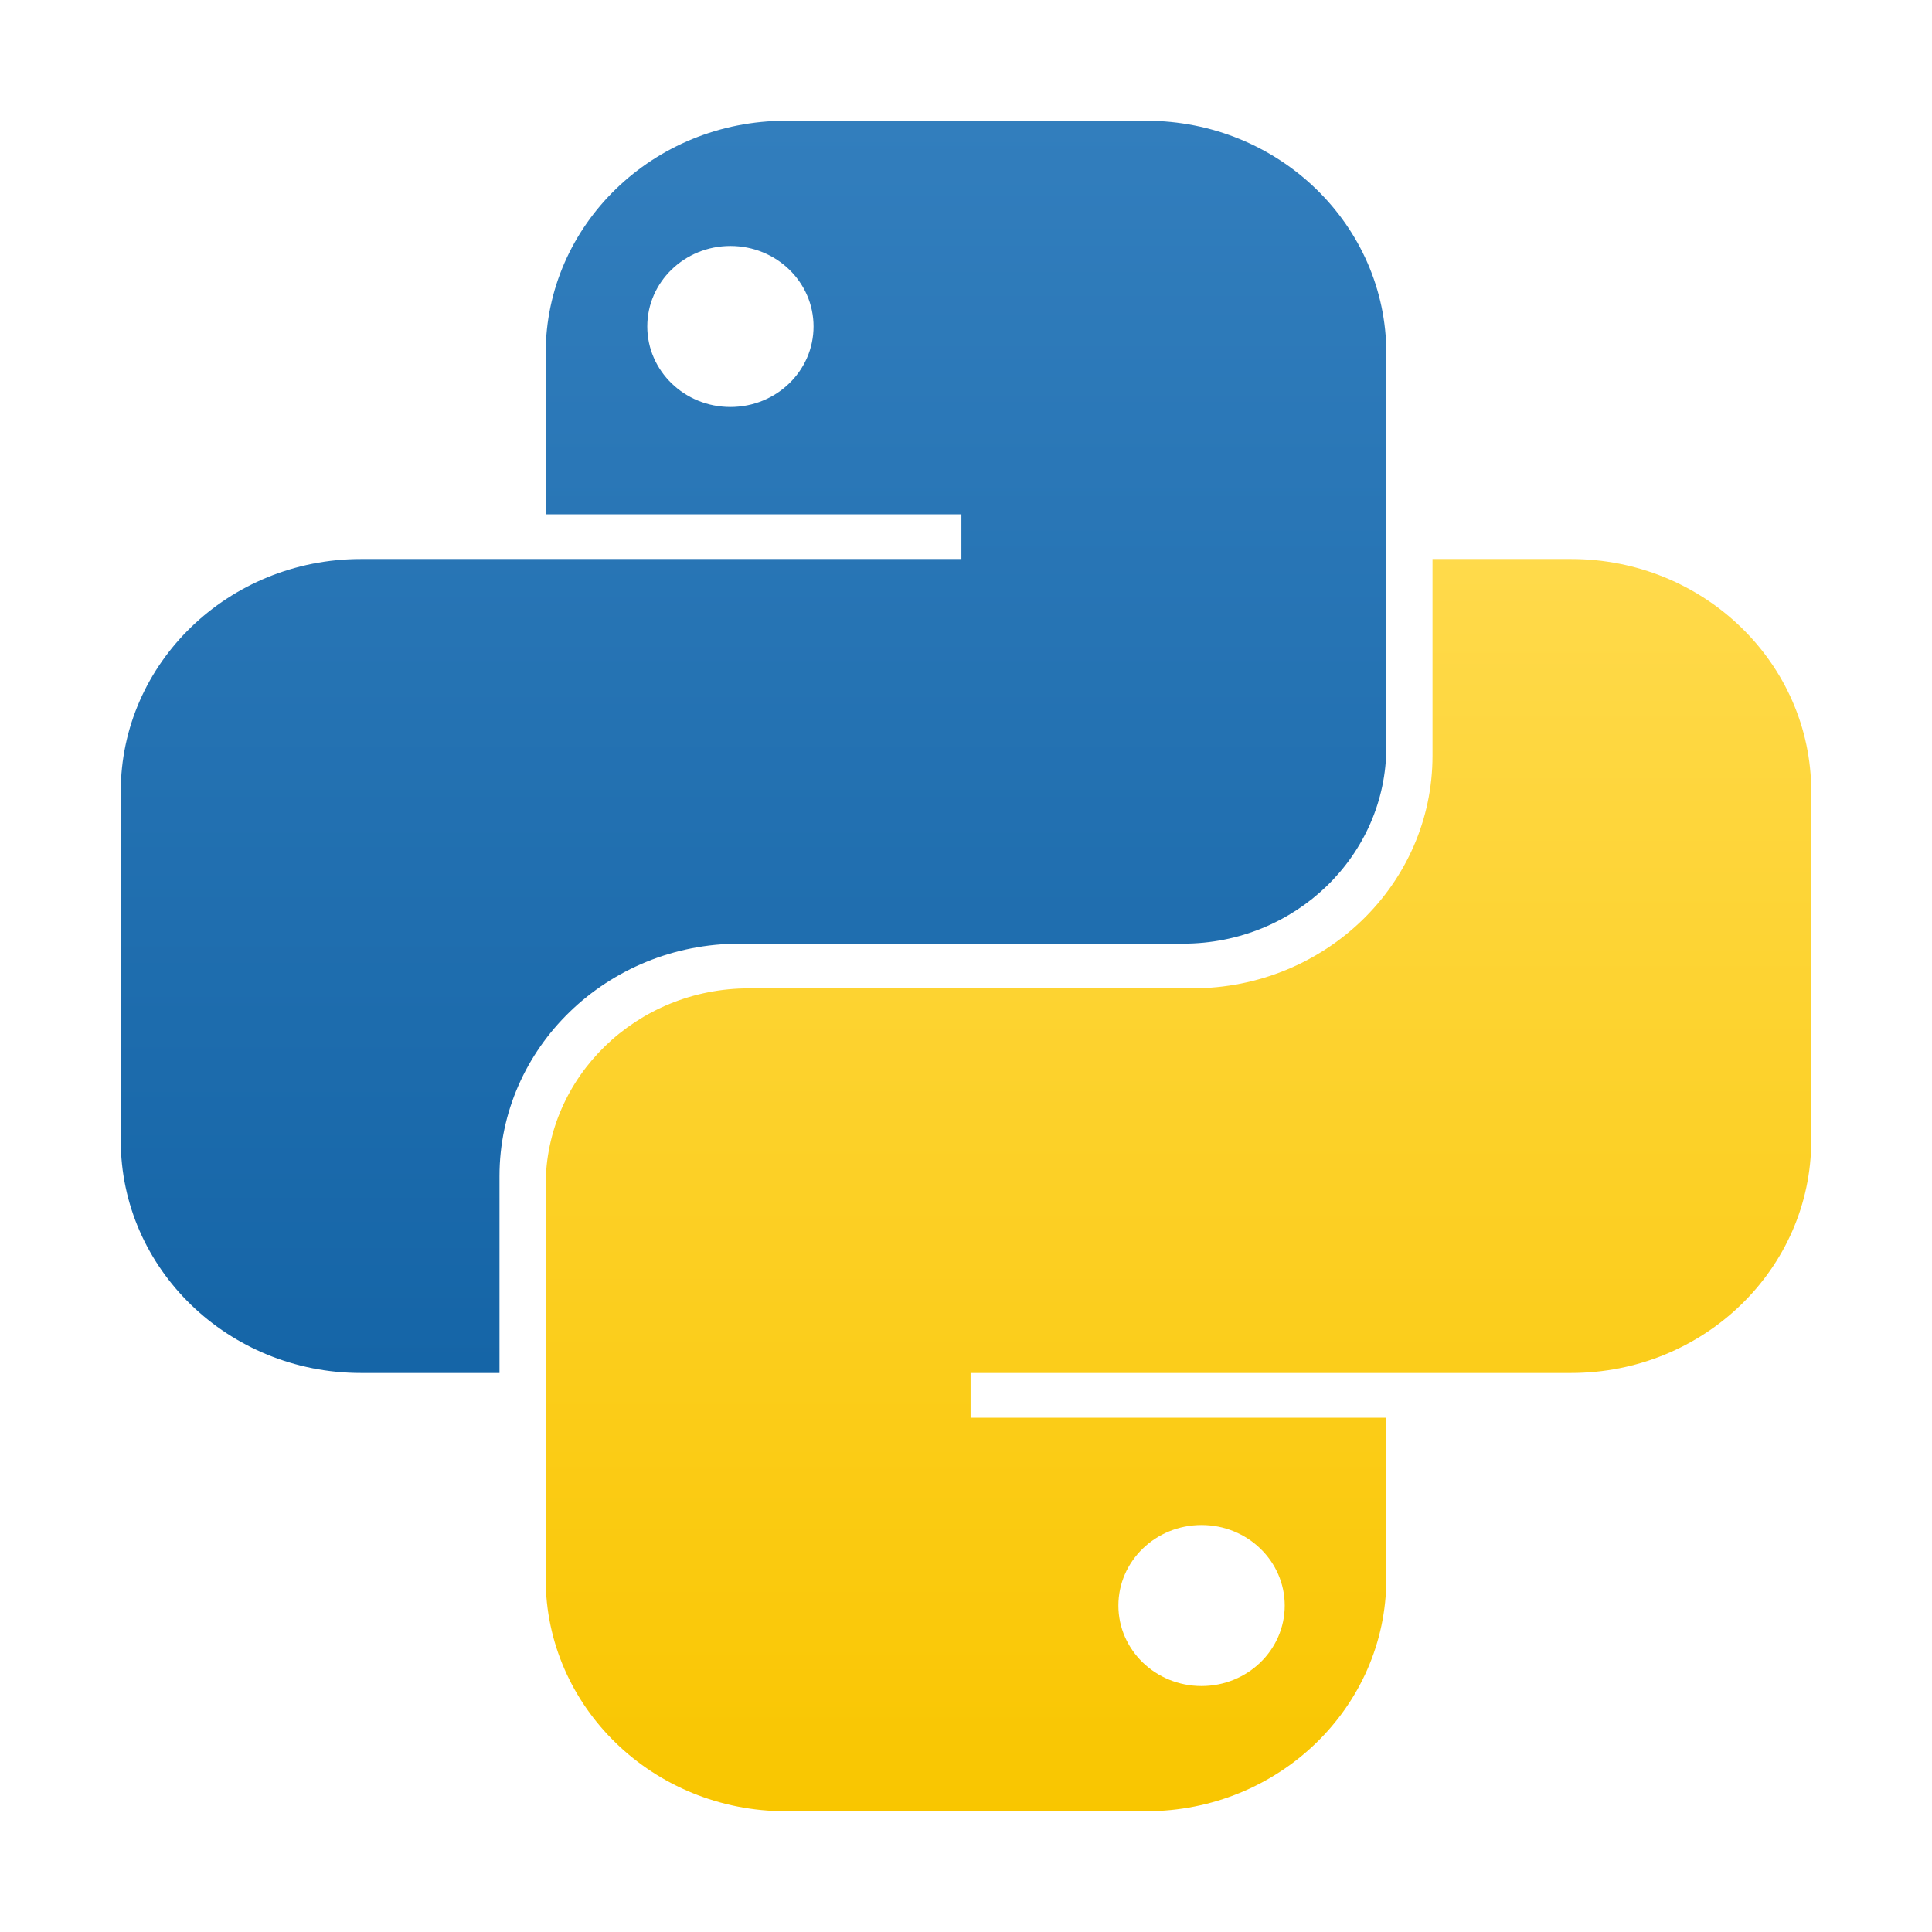
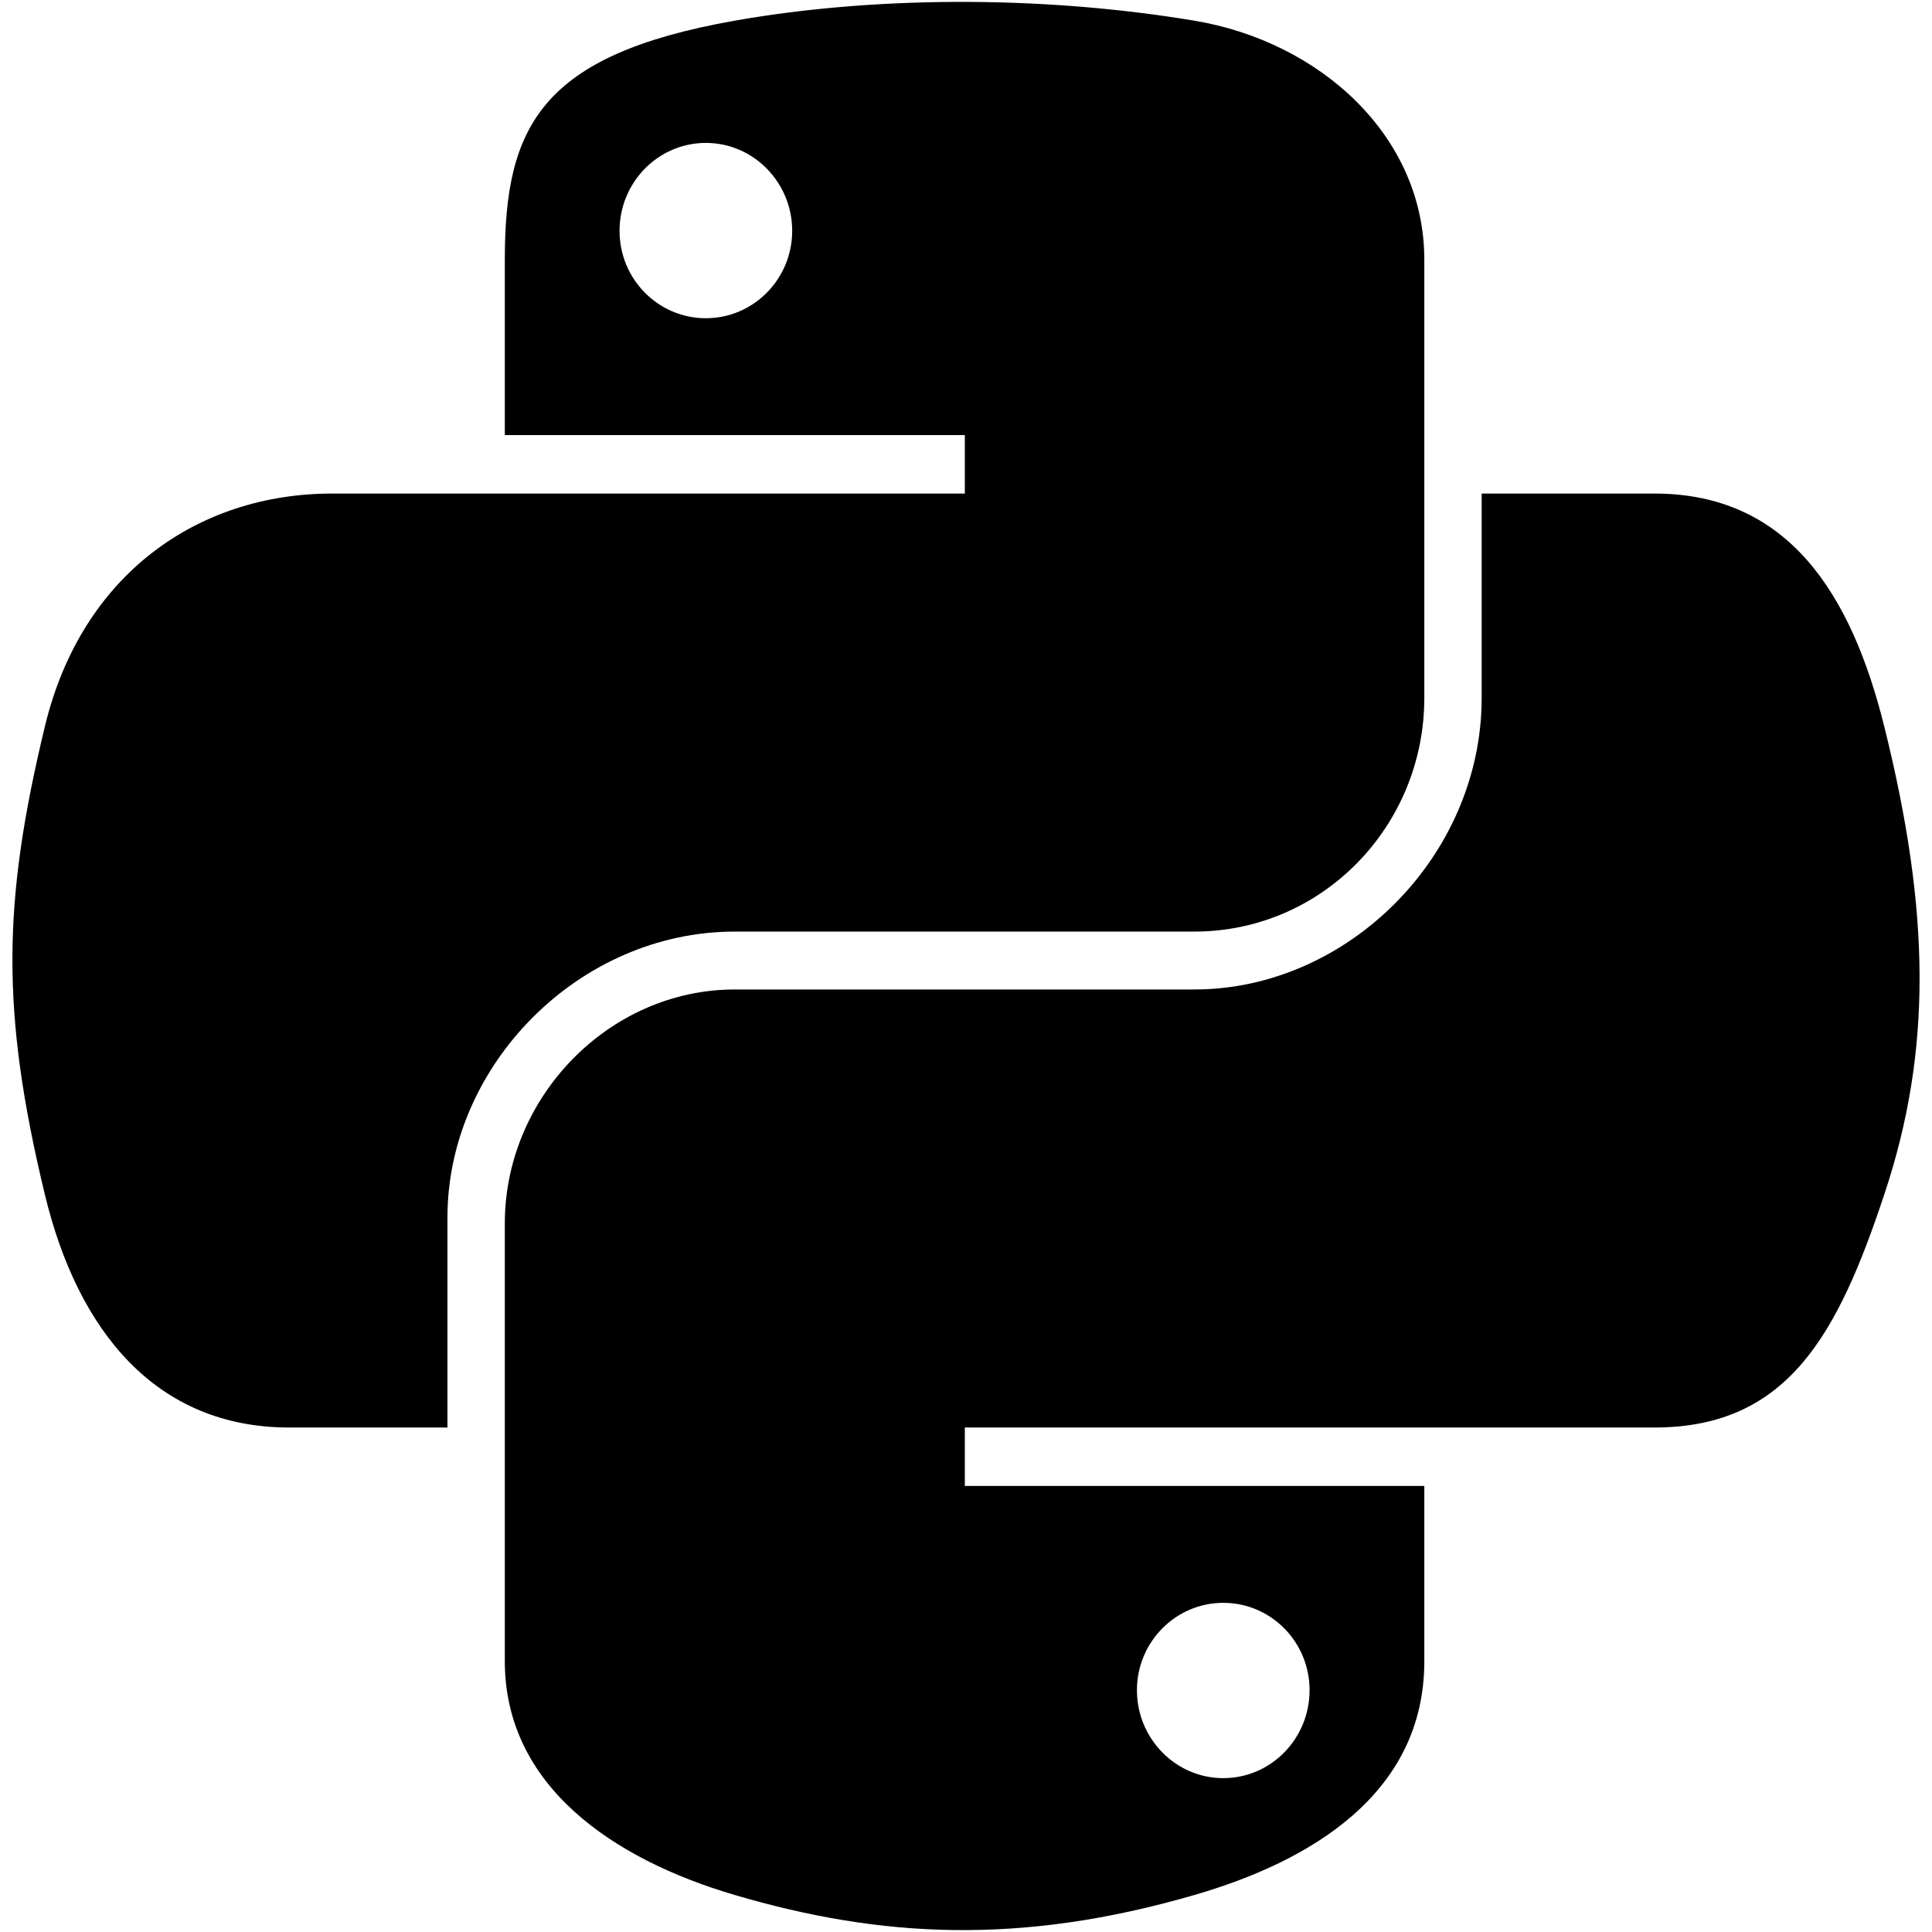
- <svg xmlns="http://www.w3.org/2000/svg" width="800px" height="800px" viewBox="0 0 32 32" fill="none">
-   <path fill-rule="evenodd" clip-rule="evenodd" d="M13.016 2C10.819 2 9.038 3.725 9.038 5.852V8.519H15.924V9.259H5.978C3.781 9.259 2 10.984 2 13.111L2 18.889C2 21.016 3.781 22.741 5.978 22.741H8.273V19.482C8.273 17.354 10.054 15.63 12.251 15.63H19.596C21.455 15.63 22.962 14.17 22.962 12.37V5.852C22.962 3.725 21.181 2 18.984 2H13.016ZM12.098 6.741C12.859 6.741 13.475 6.144 13.475 5.407C13.475 4.671 12.859 4.074 12.098 4.074C11.338 4.074 10.721 4.671 10.721 5.407C10.721 6.144 11.338 6.741 12.098 6.741Z" fill="url(#paint0_linear_87_8204)" />
-   <path fill-rule="evenodd" clip-rule="evenodd" d="M18.983 30C21.18 30 22.962 28.276 22.962 26.148V23.482L16.076 23.482L16.076 22.741L26.022 22.741C28.219 22.741 30 21.016 30 18.889V13.111C30 10.984 28.219 9.259 26.022 9.259L23.727 9.259V12.518C23.727 14.646 21.945 16.37 19.748 16.37L12.404 16.37C10.545 16.37 9.038 17.83 9.038 19.63L9.038 26.148C9.038 28.276 10.819 30 13.016 30H18.983ZM19.901 25.259C19.141 25.259 18.524 25.856 18.524 26.593C18.524 27.329 19.141 27.926 19.901 27.926C20.662 27.926 21.279 27.329 21.279 26.593C21.279 25.856 20.662 25.259 19.901 25.259Z" fill="url(#paint1_linear_87_8204)" />
-   <defs>
-     <linearGradient id="paint0_linear_87_8204" x1="12.481" y1="2" x2="12.481" y2="22.741" gradientUnits="userSpaceOnUse">
-       <stop stop-color="#327EBD" />
-       <stop offset="1" stop-color="#1565A7" />
-     </linearGradient>
-     <linearGradient id="paint1_linear_87_8204" x1="19.519" y1="9.259" x2="19.519" y2="30" gradientUnits="userSpaceOnUse">
-       <stop stop-color="#FFDA4B" />
-       <stop offset="1" stop-color="#F9C600" />
-     </linearGradient>
-   </defs>
+ <svg xmlns="http://www.w3.org/2000/svg" fill="#000000" version="1.1" width="800px" height="800px" viewBox="0 0 512 512" enable-background="new 0 0 512 512" xml:space="preserve">
+   <g id="5151e0c8492e5103c096af88a51ec286">
+     <path display="inline" d="M194.734,246.879h121.768c33.9,0,60.956-27.908,60.956-61.95V68.846c0-33.035-27.87-57.855-60.956-63.371   c-20.943-3.484-42.673-5.069-63.51-4.971c-20.845,0.097-40.74,1.874-58.258,4.971c-51.586,9.117-60.952,28.191-60.952,63.371   v46.463H255.69v15.486H133.782h-45.75c-35.434,0-66.459,21.295-76.158,61.808c-11.192,46.435-11.694,75.409,0,123.898   c8.666,36.088,29.359,61.807,64.79,61.807h41.917v-55.699C118.581,282.37,153.39,246.879,194.734,246.879z M187.063,84.333   c-12.636,0-22.877-10.355-22.877-23.161c0-12.849,10.241-23.3,22.877-23.3c12.594,0,22.873,10.451,22.873,23.3   C209.936,73.979,199.658,84.333,187.063,84.333z M499.37,192.603c-8.761-35.27-25.484-61.808-60.96-61.808h-45.75v54.134   c0,41.972-35.582,77.292-76.158,77.292H194.734c-33.349,0-60.952,28.547-60.952,61.954v116.079   c0,33.037,28.726,52.476,60.952,61.943c38.589,11.353,75.59,13.409,121.768,0c30.688-8.876,60.956-26.764,60.956-61.943v-46.461   H255.69v-15.486h121.768h60.952c35.431,0,48.638-24.715,60.96-61.807C512.092,278.314,511.549,241.589,499.37,192.603z    M324.178,424.766c12.64,0,22.873,10.356,22.873,23.156c0,12.85-10.233,23.305-22.873,23.305   c-12.595,0-22.877-10.455-22.877-23.305C301.301,435.122,311.583,424.766,324.178,424.766z">
+ 
+ </path>
+   </g>
</svg>
